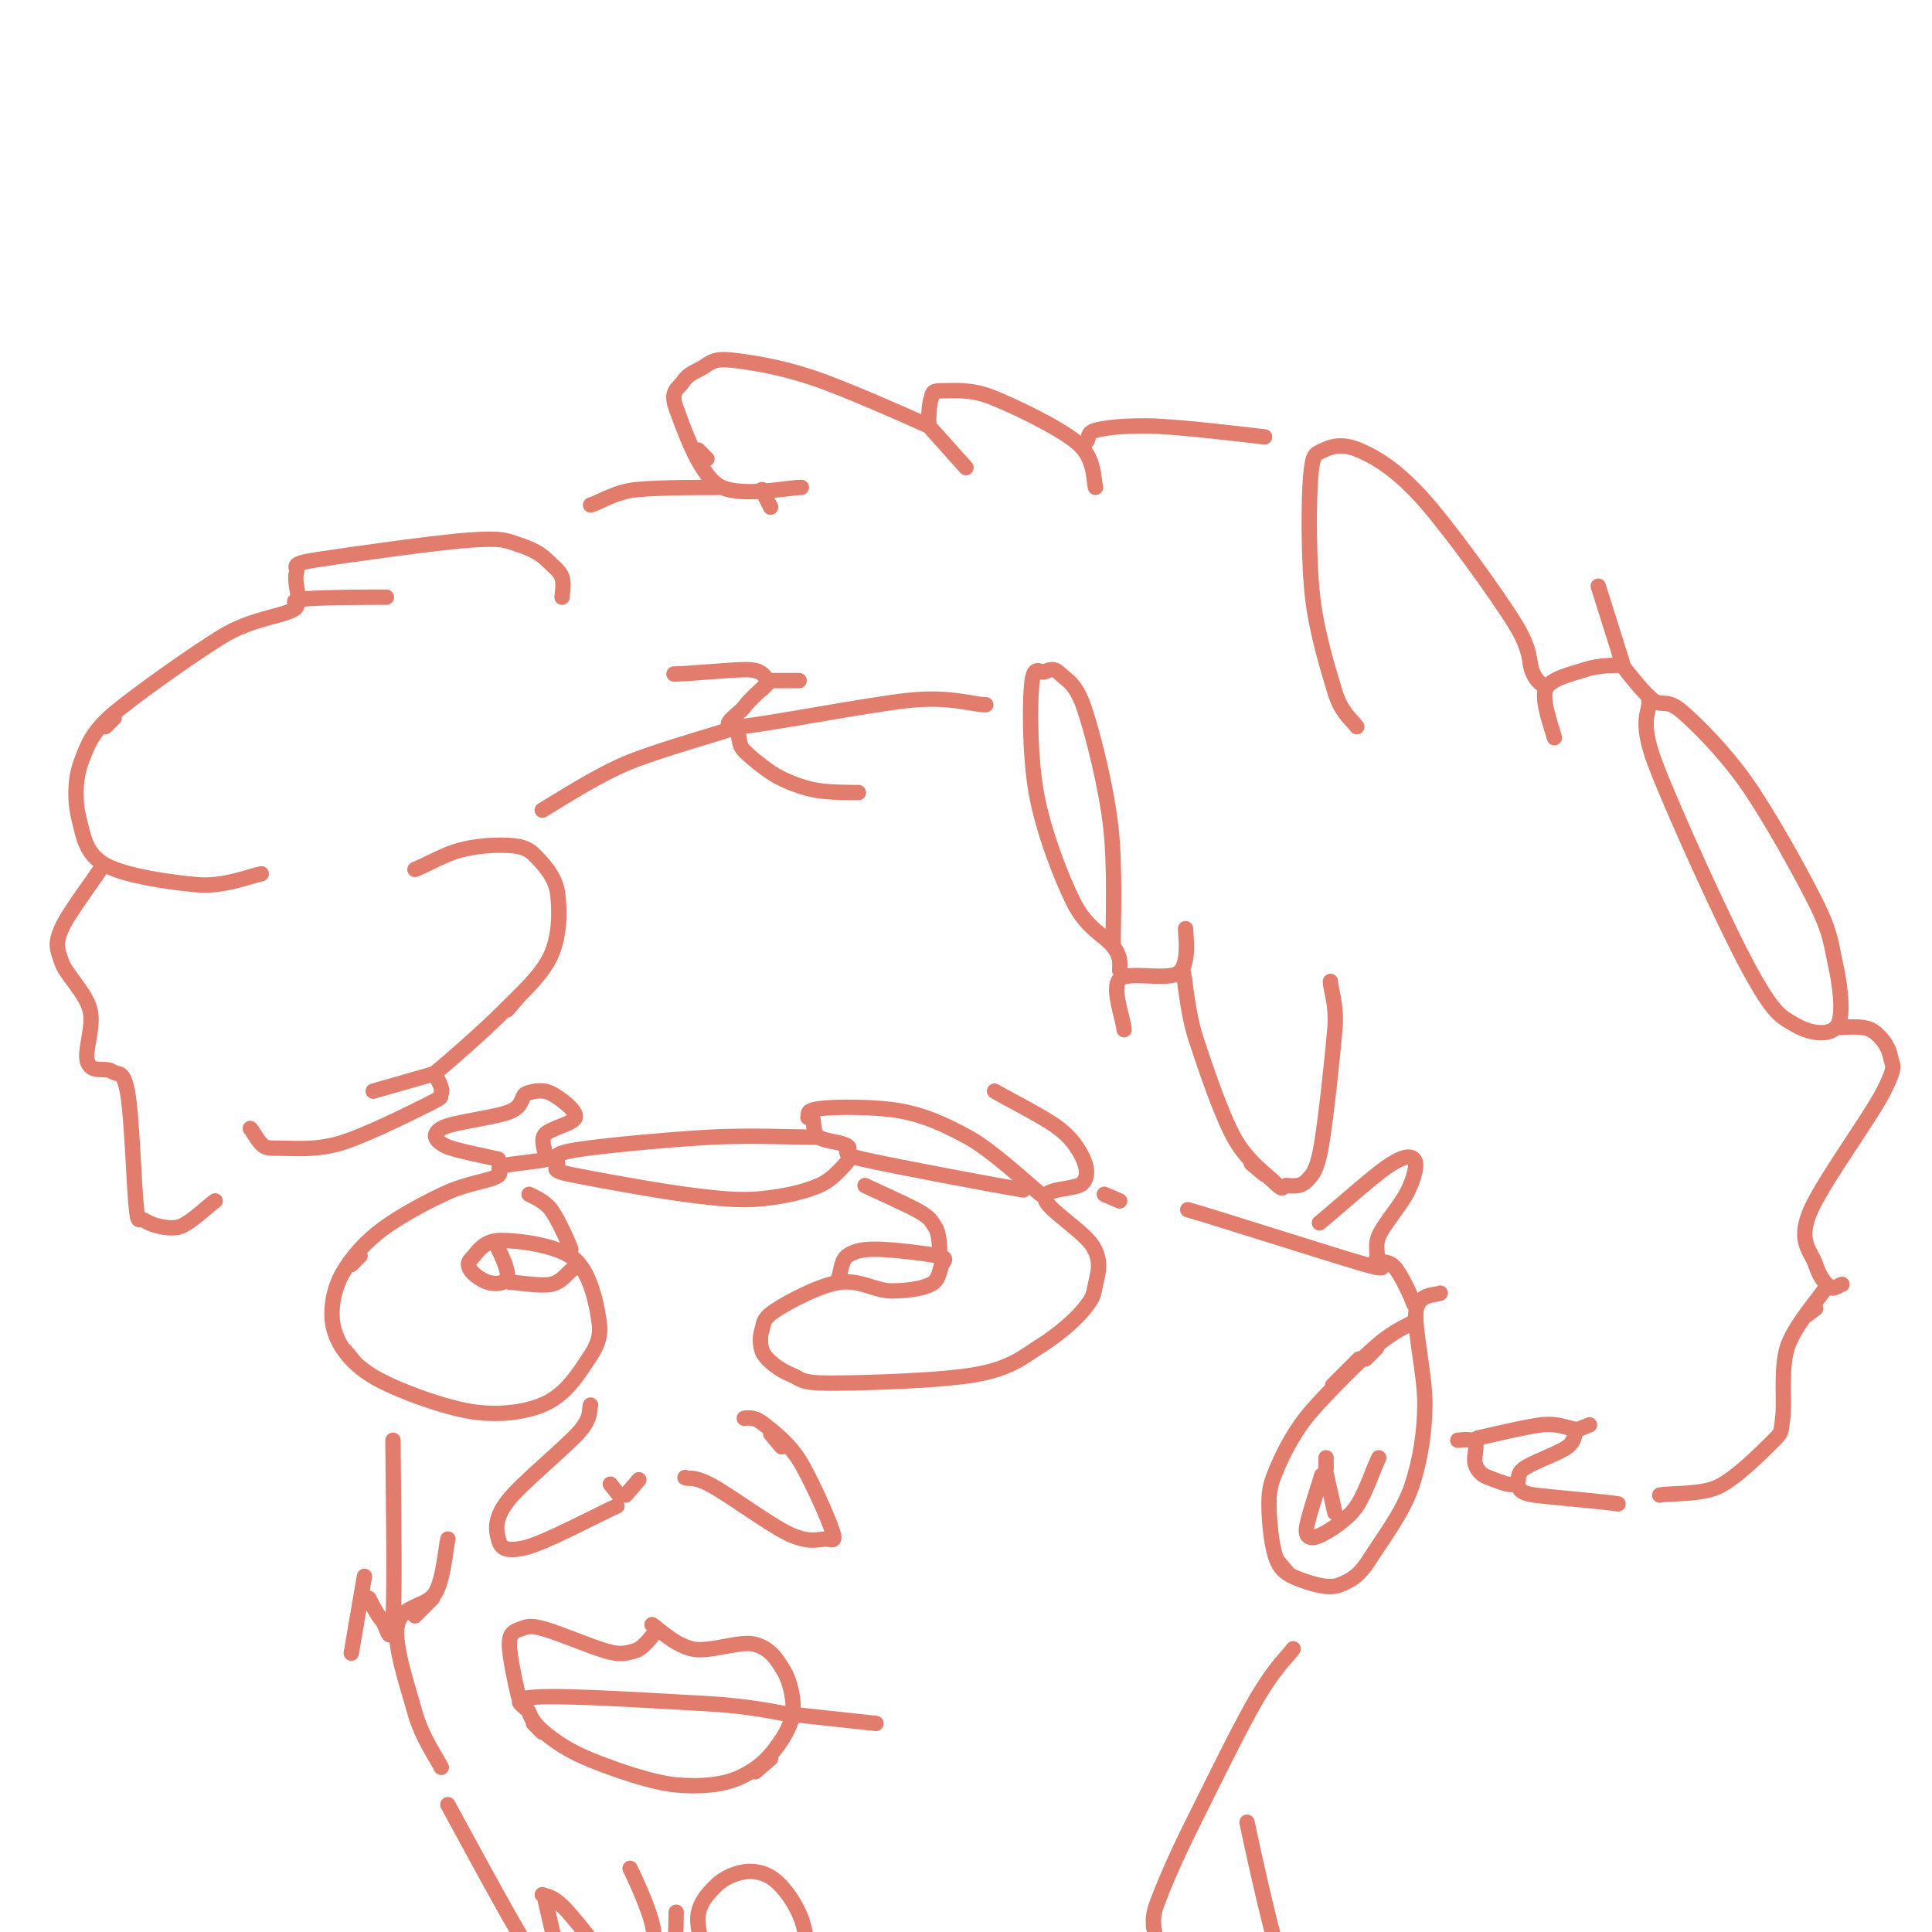
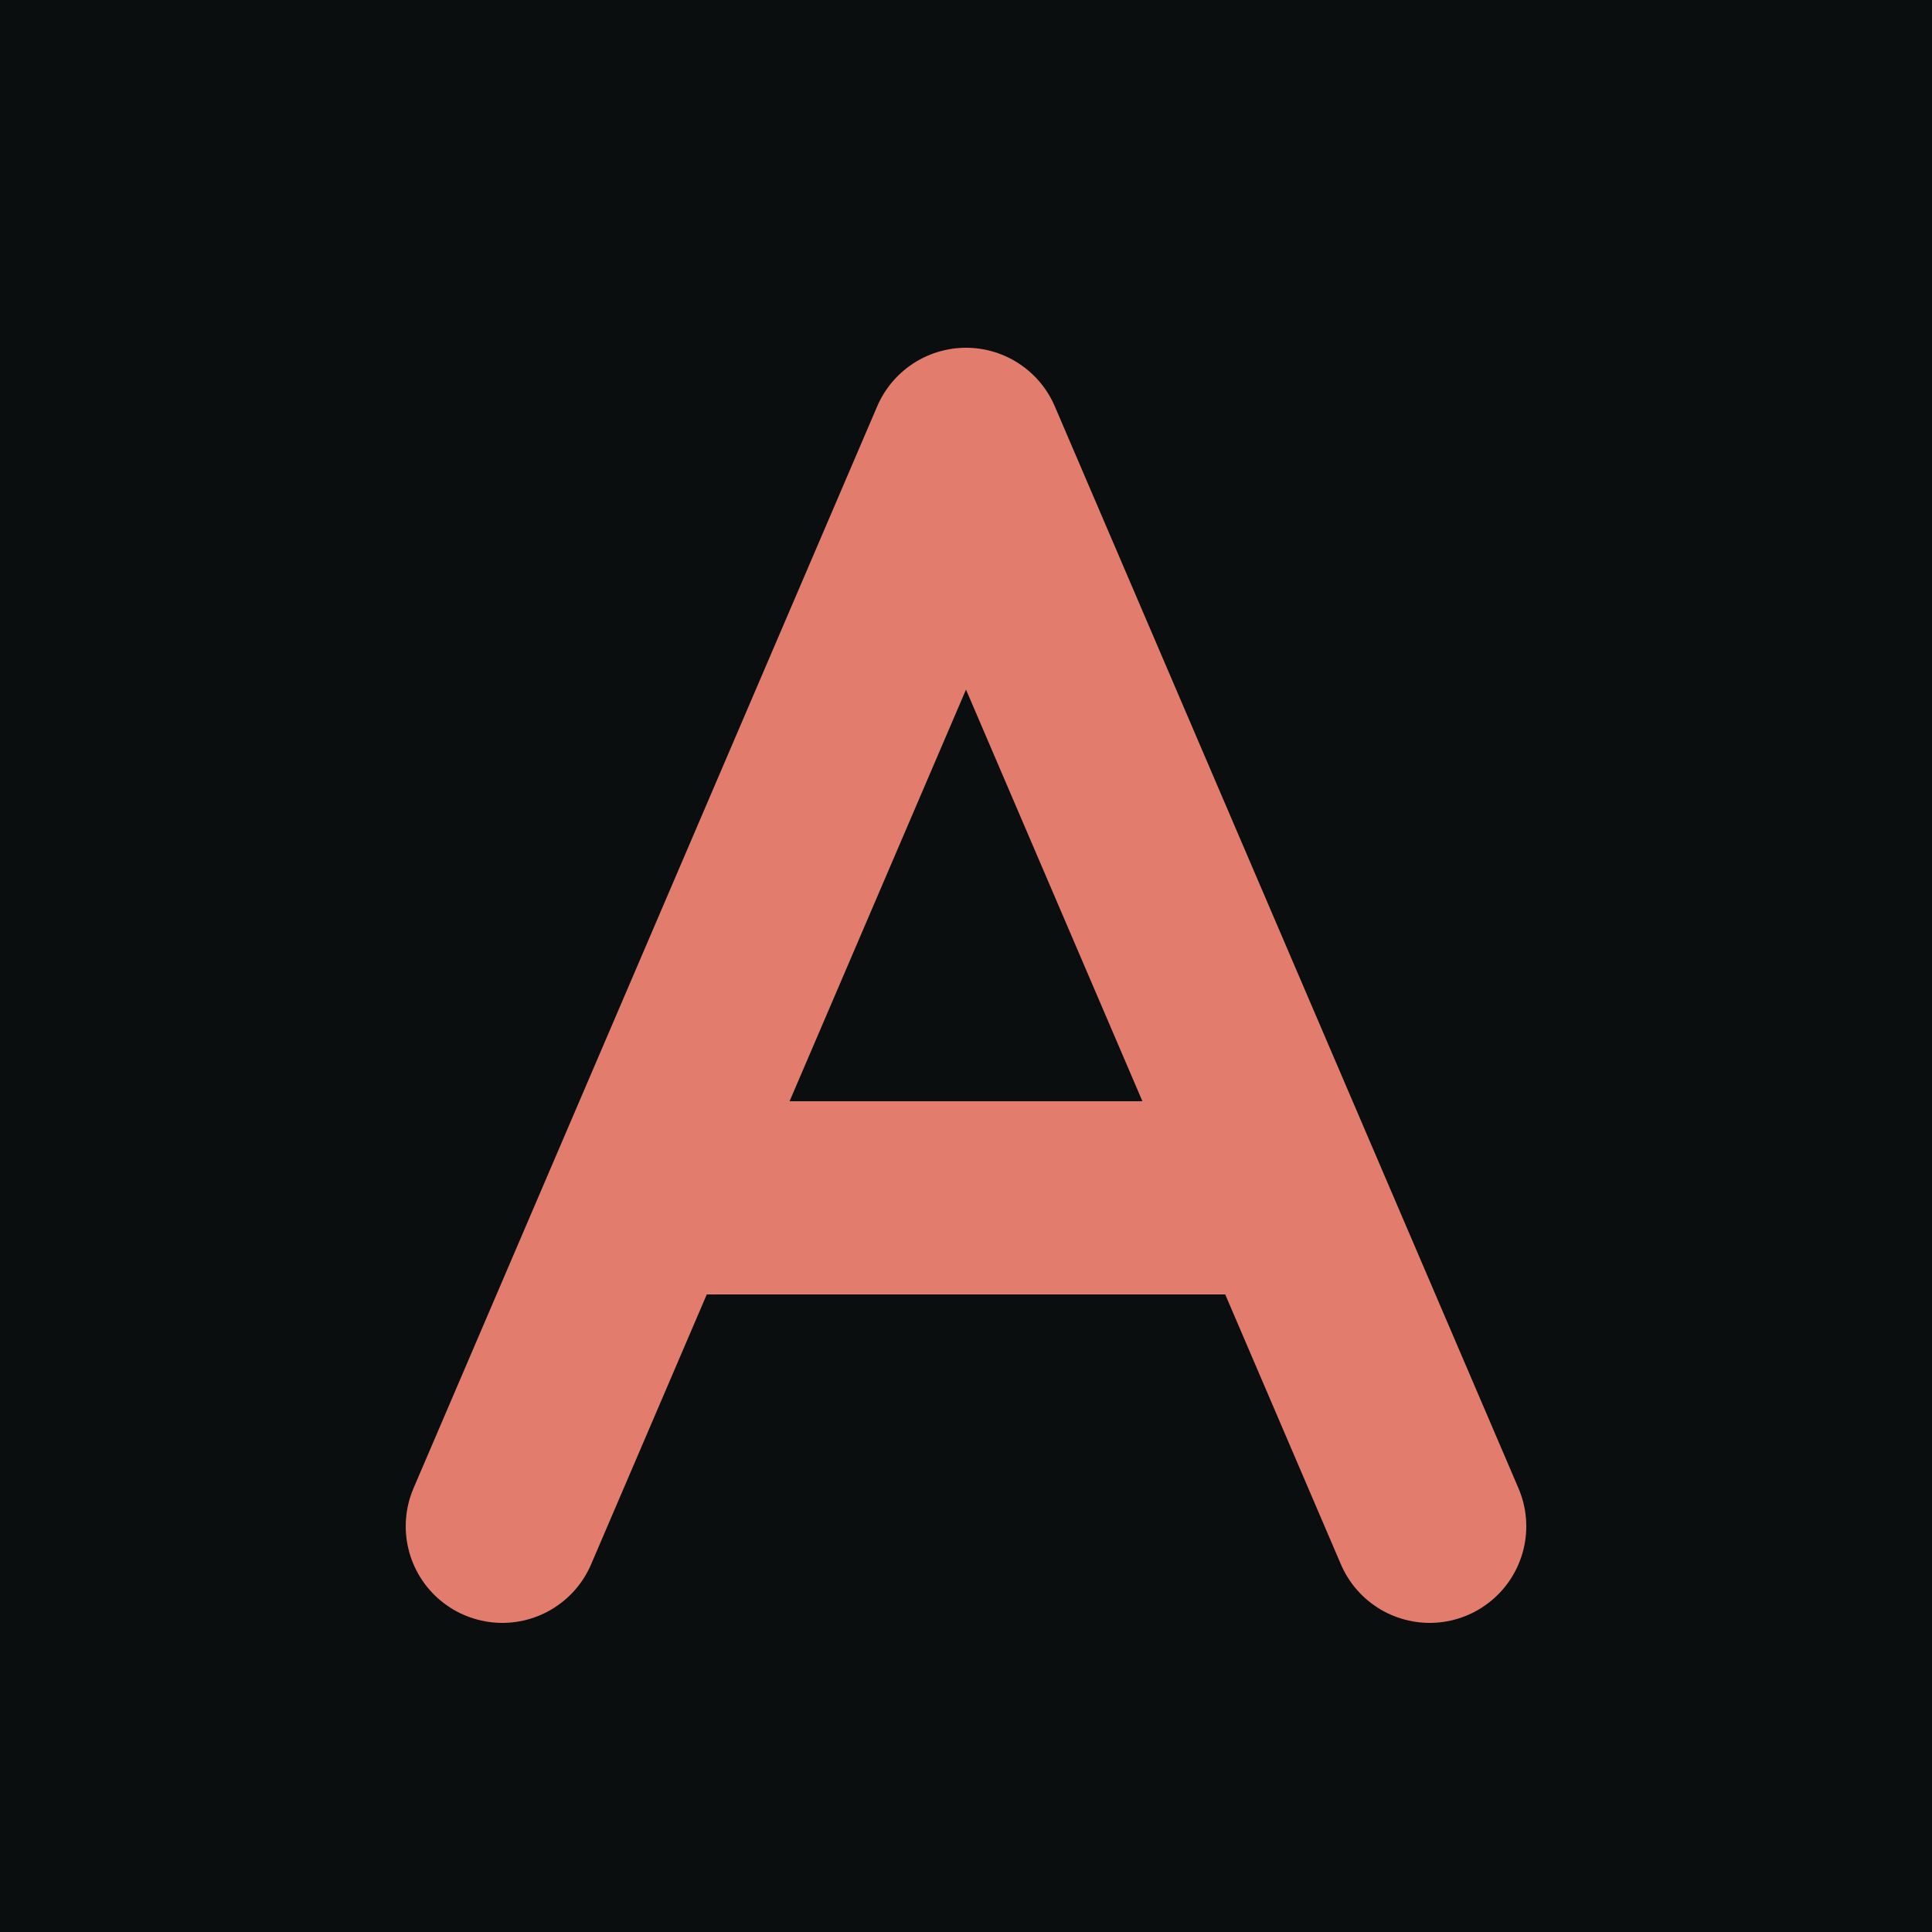
- <svg xmlns="http://www.w3.org/2000/svg" style="background:#0B0E0F" viewBox="60 90 880 880" fill="none" stroke="#E27D6D" stroke-width="7" stroke-linecap="round" stroke-linejoin="round" aria-hidden="true">
-   <path d="M483 284c0-2 0-9 1-12s0-4 5-4s13-1 23 3s31 14 39 21s7 17 8 20m-4-21c1-1 0-4 4-5s10-2 23-2s45 4 54 5m-136 14l-17-19m0 0c-9-4-38-17-53-22s-28-7-37-8s-10 2-14 4s-6 3-8 6s-6 4-3 12s10 29 19 35s32 1 38 1m-14 9l-4-8m-20-1c-6 0-27 0-37 1s-17 6-21 7m-13 42c0-1 1-6 0-9s-4-5-7-8s-7-5-13-7s-7-3-22-2s-57 7-70 9s-8 3-9 6s1 10 1 12m40-1c-6 0-32 0-39 1s2 2-4 5s-19 4-32 12s-37 25-48 34s-13 15-16 23s-3 18-1 26s3 16 12 21s30 8 42 9s24-4 29-5m70-2c3-1 12-6 18-8s14-3 20-3s12 0 16 4s10 10 11 18s1 19-3 28s-13 17-22 26s-25 23-30 27m-1 1c1 2 4 7 3 9s2 1-6 5s-30 15-41 18s-20 2-26 2s-7 0-9-2s-4-6-5-7m-16 33c-3 2-12 11-17 12s-12-1-15-3s-3 3-4-7s-2-42-4-52s-4-7-7-9s-9 1-11-4s3-16 1-24s-11-16-13-22s-3-8 0-15s16-24 19-29m1-63l4-4m195 42c7-4 25-16 40-22s41-13 49-16m0 3c1 1 0 5 3 8s9 8 14 11s13 6 19 7s16 1 19 1m-27-51l-13 0m0 0c-2 2-10 9-12 12s-14 10-2 9s58-10 77-12s29 2 35 2m-98-11l-4 4m2-5c-1-1-2-4-9-4s-27 2-33 2m15-98l-4-4m-81 248l-6 7m-33 29l-28 8m57 31c-4-1-20-4-24-6s-7-5-2-8s26-5 32-8s4-7 7-8s7-2 11 0s12 8 11 11s-12 5-14 8s1 9 1 11m0 0c-3 1-16 2-20 3s1 3-3 5s-13 3-22 7s-22 11-30 17s-14 13-18 20s-6 17-4 25s8 16 18 22s32 14 45 16s26 0 34-4s13-11 17-17s8-11 7-19s-4-24-12-30s-25-8-33-8s-11 6-13 8s-2 3-1 5s5 5 8 6s8 1 9-2s-3-11-4-13m5 15c3 0 14 2 19 1s8-6 10-7m-1-9c-1-3-6-14-9-18s-8-6-10-7m-77 28l-4 4m-3 39l5 6m17 35c0 14 1 68 0 82s-3 2-5 0s-5-8-6-10m-2-10l-6 35m29-17l8-8m7-27c-1 4-2 19-6 25s-15 5-17 14s5 29 8 40s10 21 12 25m3 17c6 11 27 50 35 63s11 14 14 17s4 1 4-1s-1-7-1-8m-2-3l-6-26m-1-1c2 1 4 0 10 6s22 28 28 33s6 1 8 0s3-1 4-5s2-13 0-21s-8-21-10-25m21 20c0 13-3 64 0 77s13 1 16 1m-17-2l-6-4m-19-3l-25-38m-4-10l-1 0m70 1c-1-3-5-15-4-21s5-10 8-13s7-5 11-6s9-1 14 2s11 11 14 19s3 19 3 29s-15 30-4 31s54-18 69-24s12-9 21-12s28-3 33-4m-36 4c-3 0-8-2-19-2s-38 3-46 3m-25 36c-1 1-6 7-8 8s0 4-6-1s-22-26-27-31m16 21l7 7m1-132l7-6m9-20c-6-1-19-4-38-5s-64-4-78-3s-4 4-3 7s3 6 8 10s11 8 21 12s27 10 38 11s21 0 28-3s12-7 16-12s8-11 9-17s-1-15-4-20s-6-10-13-12s-21 4-29 2s-15-9-18-11m1 4c-1 1-5 7-9 8s-6 2-13 0s-21-8-28-10s-8-1-11 0s-5 2-5 7s3 19 4 23s3 2 4 2m3 11l4 4m34-103c-7 3-33 17-42 19s-11 0-12-4s-2-9 4-17s27-25 33-32s4-10 5-12m9 36l4 5m3 0l6-7m21-1c2 1 3-1 11 3s28 19 37 23s13 2 16 2s5 2 3-4s-10-24-15-32s-13-14-17-17s-7-2-8-2m12 7l5 6m26-77c1-2 1-8 4-10s6-3 13-3s23 2 28 3s3 2 2 4s-1 7-5 9s-11 3-18 3s-14-5-23-4s-24 9-30 13s-5 6-6 9s-1 8 1 11s7 7 12 9s4 4 18 4s51-1 67-4s21-8 29-13s16-12 20-17s4-6 5-11s3-10-1-17s-21-17-22-22s14-4 17-7s2-8 0-12s-5-9-12-14s-23-13-28-16m13 45c-12-2-60-11-73-14s-4-4-7-6s-10-2-13-4s-2-7-3-9m-2 0c1-1-2-3 5-4s26-1 37 1s20 6 31 12s28 22 33 26m29 0l7 3m31 4c14 4 67 21 81 25s4-1 5-3s-1-5 1-10s10-14 13-20s5-13 3-15s-6-1-13 4s-25 21-30 25m26 17c1 1 5 0 8 3s8 14 9 17m0 8c-3 2-9 4-17 11s-21 20-29 29s-13 19-16 26s-4 10-4 17s1 18 3 24s5 8 10 10s14 5 19 3s9-4 14-12s15-21 19-33s6-25 6-38s-5-34-4-42s9-7 11-8m-29 25l-5 5m-3 0l-12 12m-3 33l0 5m0 2l4 18m-6-17c-1 4-7 21-7 25s3 4 7 2s12-7 16-13s8-18 10-22m36-8c1 0 7-1 8 1s-1 7 0 10s3 5 6 6s9 4 12 3s0-4 4-7s16-7 20-10s3-7 4-8m0 0c-3 0-8-3-16-2s-24 5-29 6m18 21c1 1 0 4 8 5s32 3 38 4m19-4c5-1 19 0 27-4s19-15 24-20s4-4 5-11s-1-22 2-32s15-23 18-28m7-1c-1 0-4 3-6 1s-4-4-6-10s-8-10-3-23s28-44 34-56s4-11 3-16s-5-10-9-12s-12-1-15-1m-10 128l-4 3m-99 50l-5 2m-132 66l-5-6m7 40c-2 3-7 7-15 20s-23 44-31 60s-13 28-16 36s-1 12-1 14m42-51c2 10 10 46 14 59s8 15 9 18m-192-122l-37-4m66-210c0-2 0-9-2-12s-2-4-7-7s-21-10-25-12m-7-12c-2 2-7 9-14 12s-16 5-26 6s-20 0-35-2s-42-7-52-9s-6-3-6-5s-4-4 7-6s44-5 62-6s41 0 49 0m140-49c0-4-6-19-2-23s22 1 27-3s3-17 3-20m-1 20c1 5 2 19 6 31s11 33 17 44s15 17 19 21s3 1 5 1s6 1 9-2s5-5 7-17s5-40 6-52s-2-18-2-22m-36 83l6 5m-66-93c0-2 1-6-3-11s-12-8-18-20s-14-33-17-50s-3-41-2-50s4-4 6-5s4-2 7 1s7 4 11 16s10 36 12 54s1 44 1 53m111-99c-2-3-7-6-10-16s-8-26-10-42s-2-45-1-56s2-10 6-12s9-3 16 0s16 8 28 21s35 45 43 58s6 17 8 22s5 6 6 7m4 23c-1-4-6-17-4-22s12-7 18-9s14-2 17-2m0 0c2 3 10 13 14 16s6-1 13 5s19 18 29 32s25 41 32 55s7 19 9 28s4 23 1 28s-12 4-19 0s-10-5-21-25s-35-73-43-94s-2-24-3-29m-12-17l-11-35" />
+ <svg xmlns="http://www.w3.org/2000/svg" viewBox="0 0 100 100">
+   <rect width="100" height="100" fill="#0B0E0F" />
+   <path d="M26 79L50 23L74 79M35 62H65" fill="none" stroke="#E27D6D" stroke-width="10" stroke-linecap="round" stroke-linejoin="round" />
</svg>
